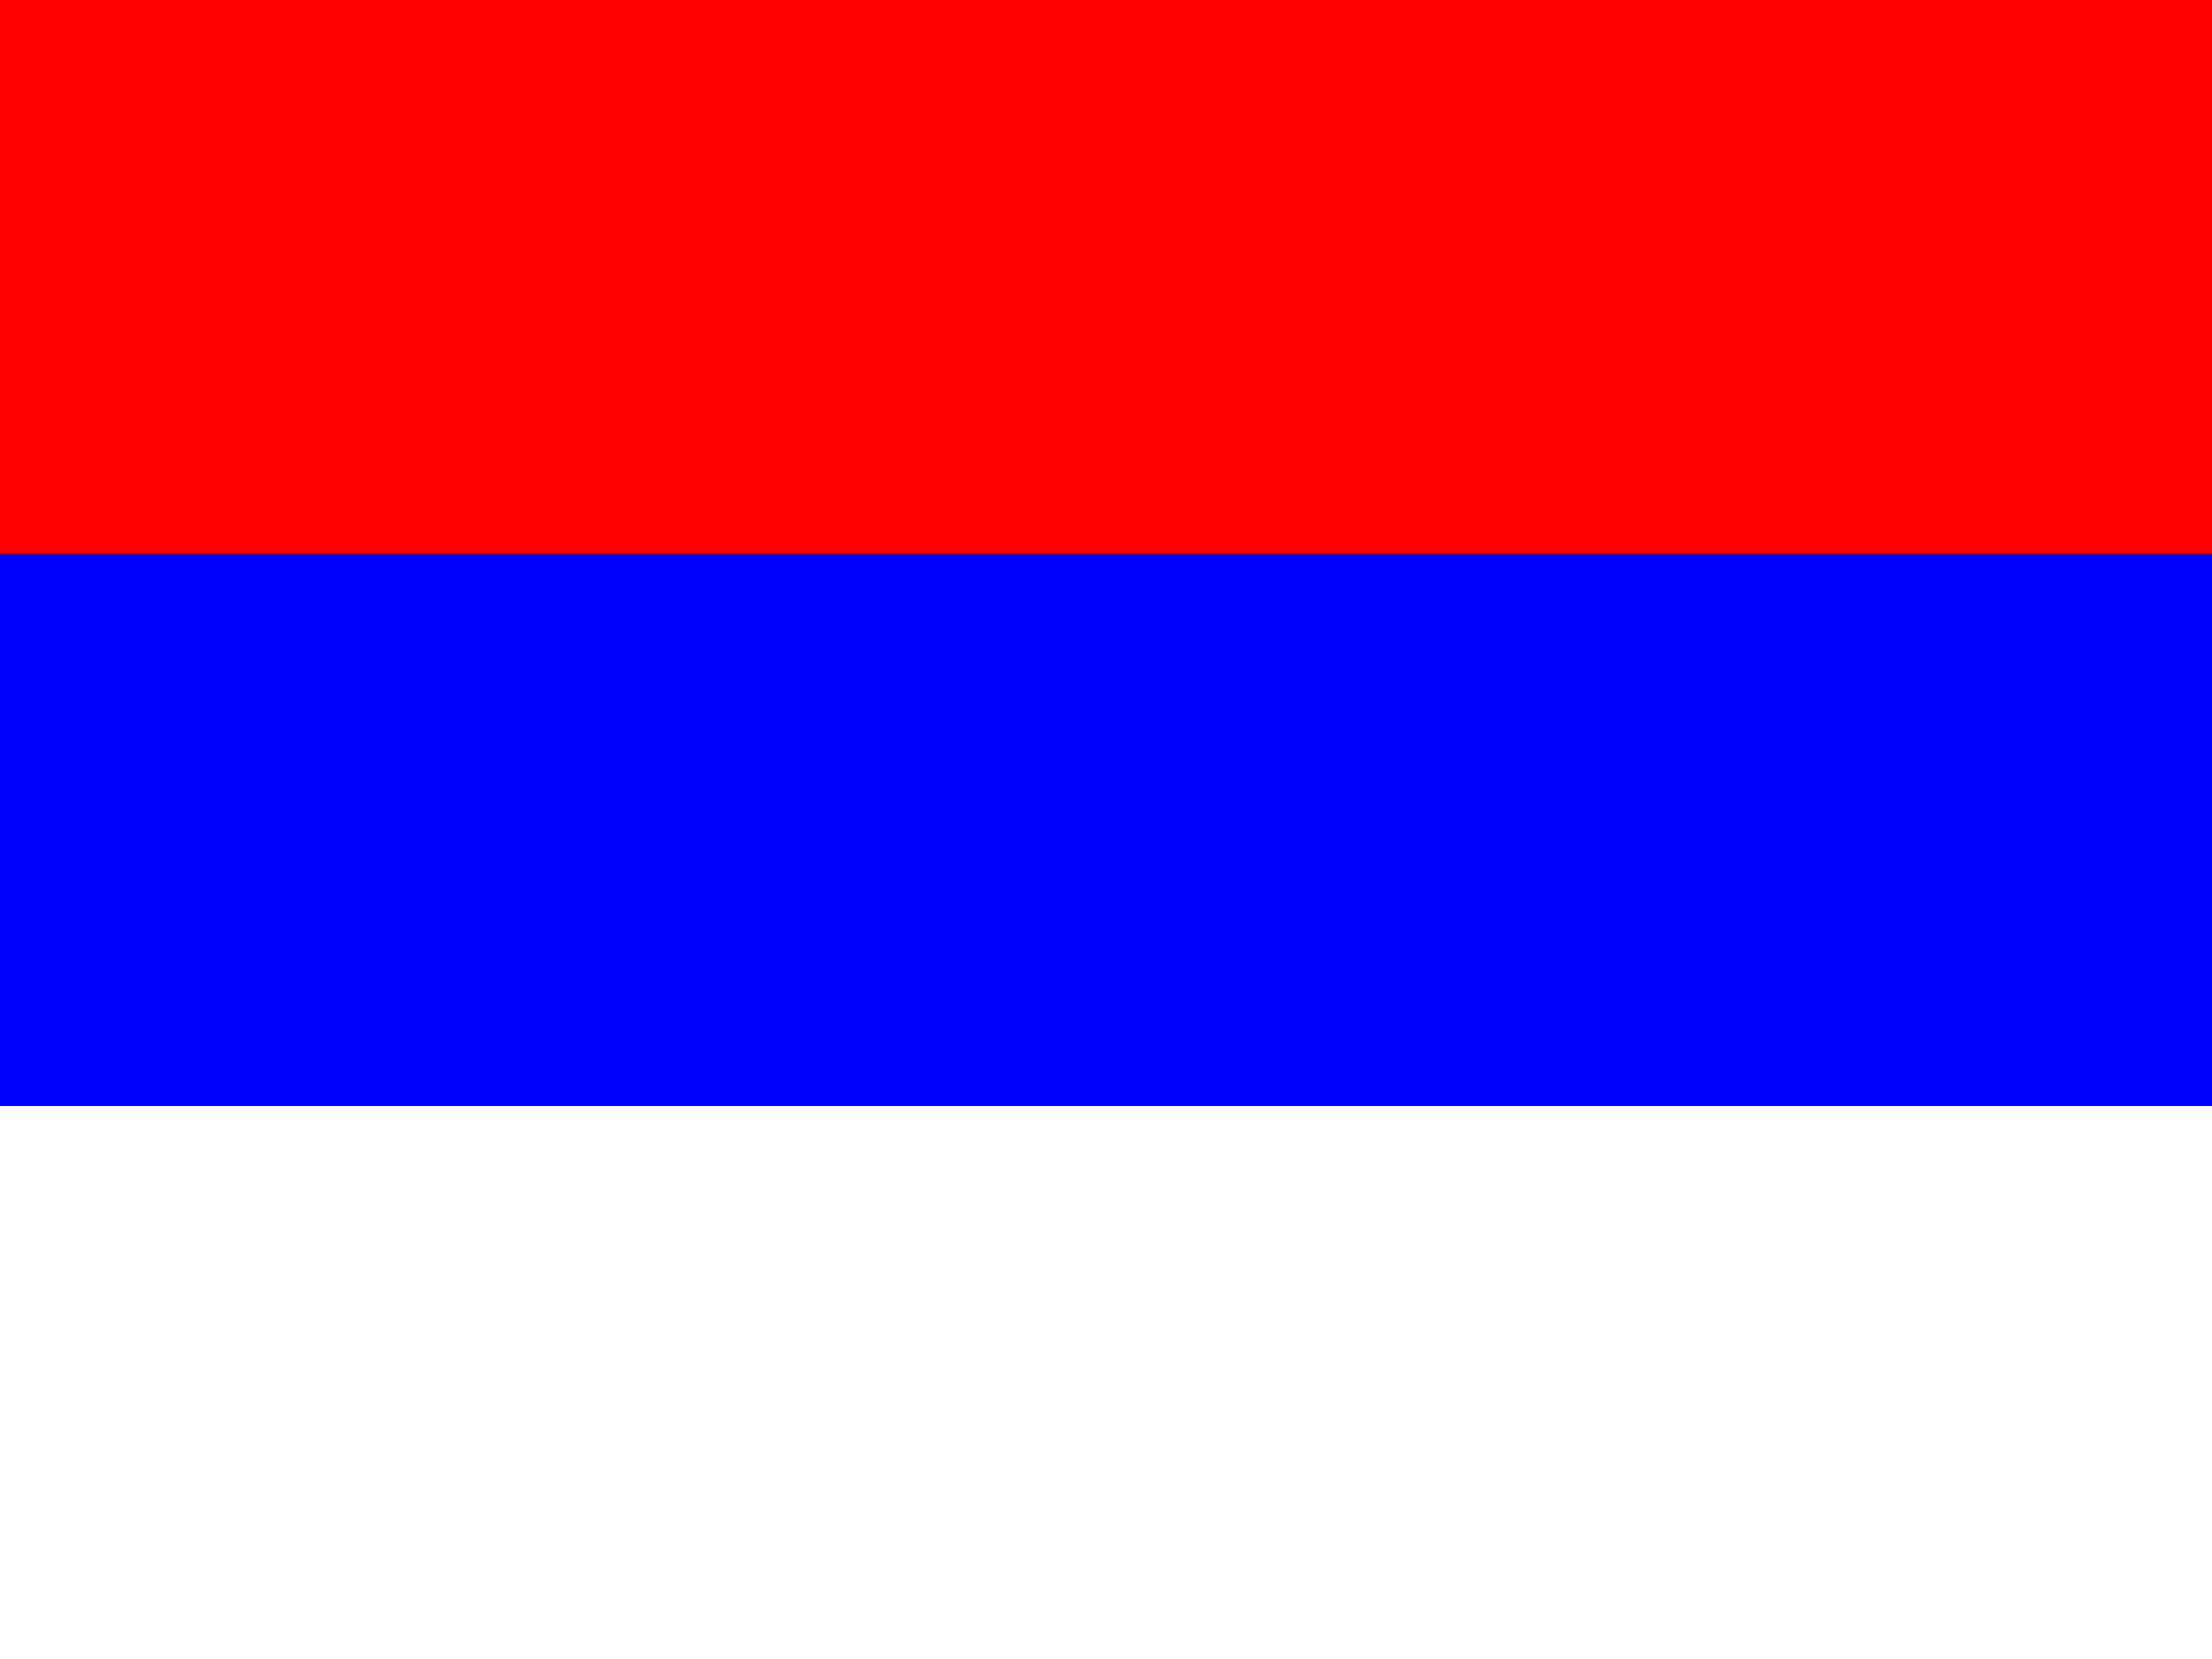
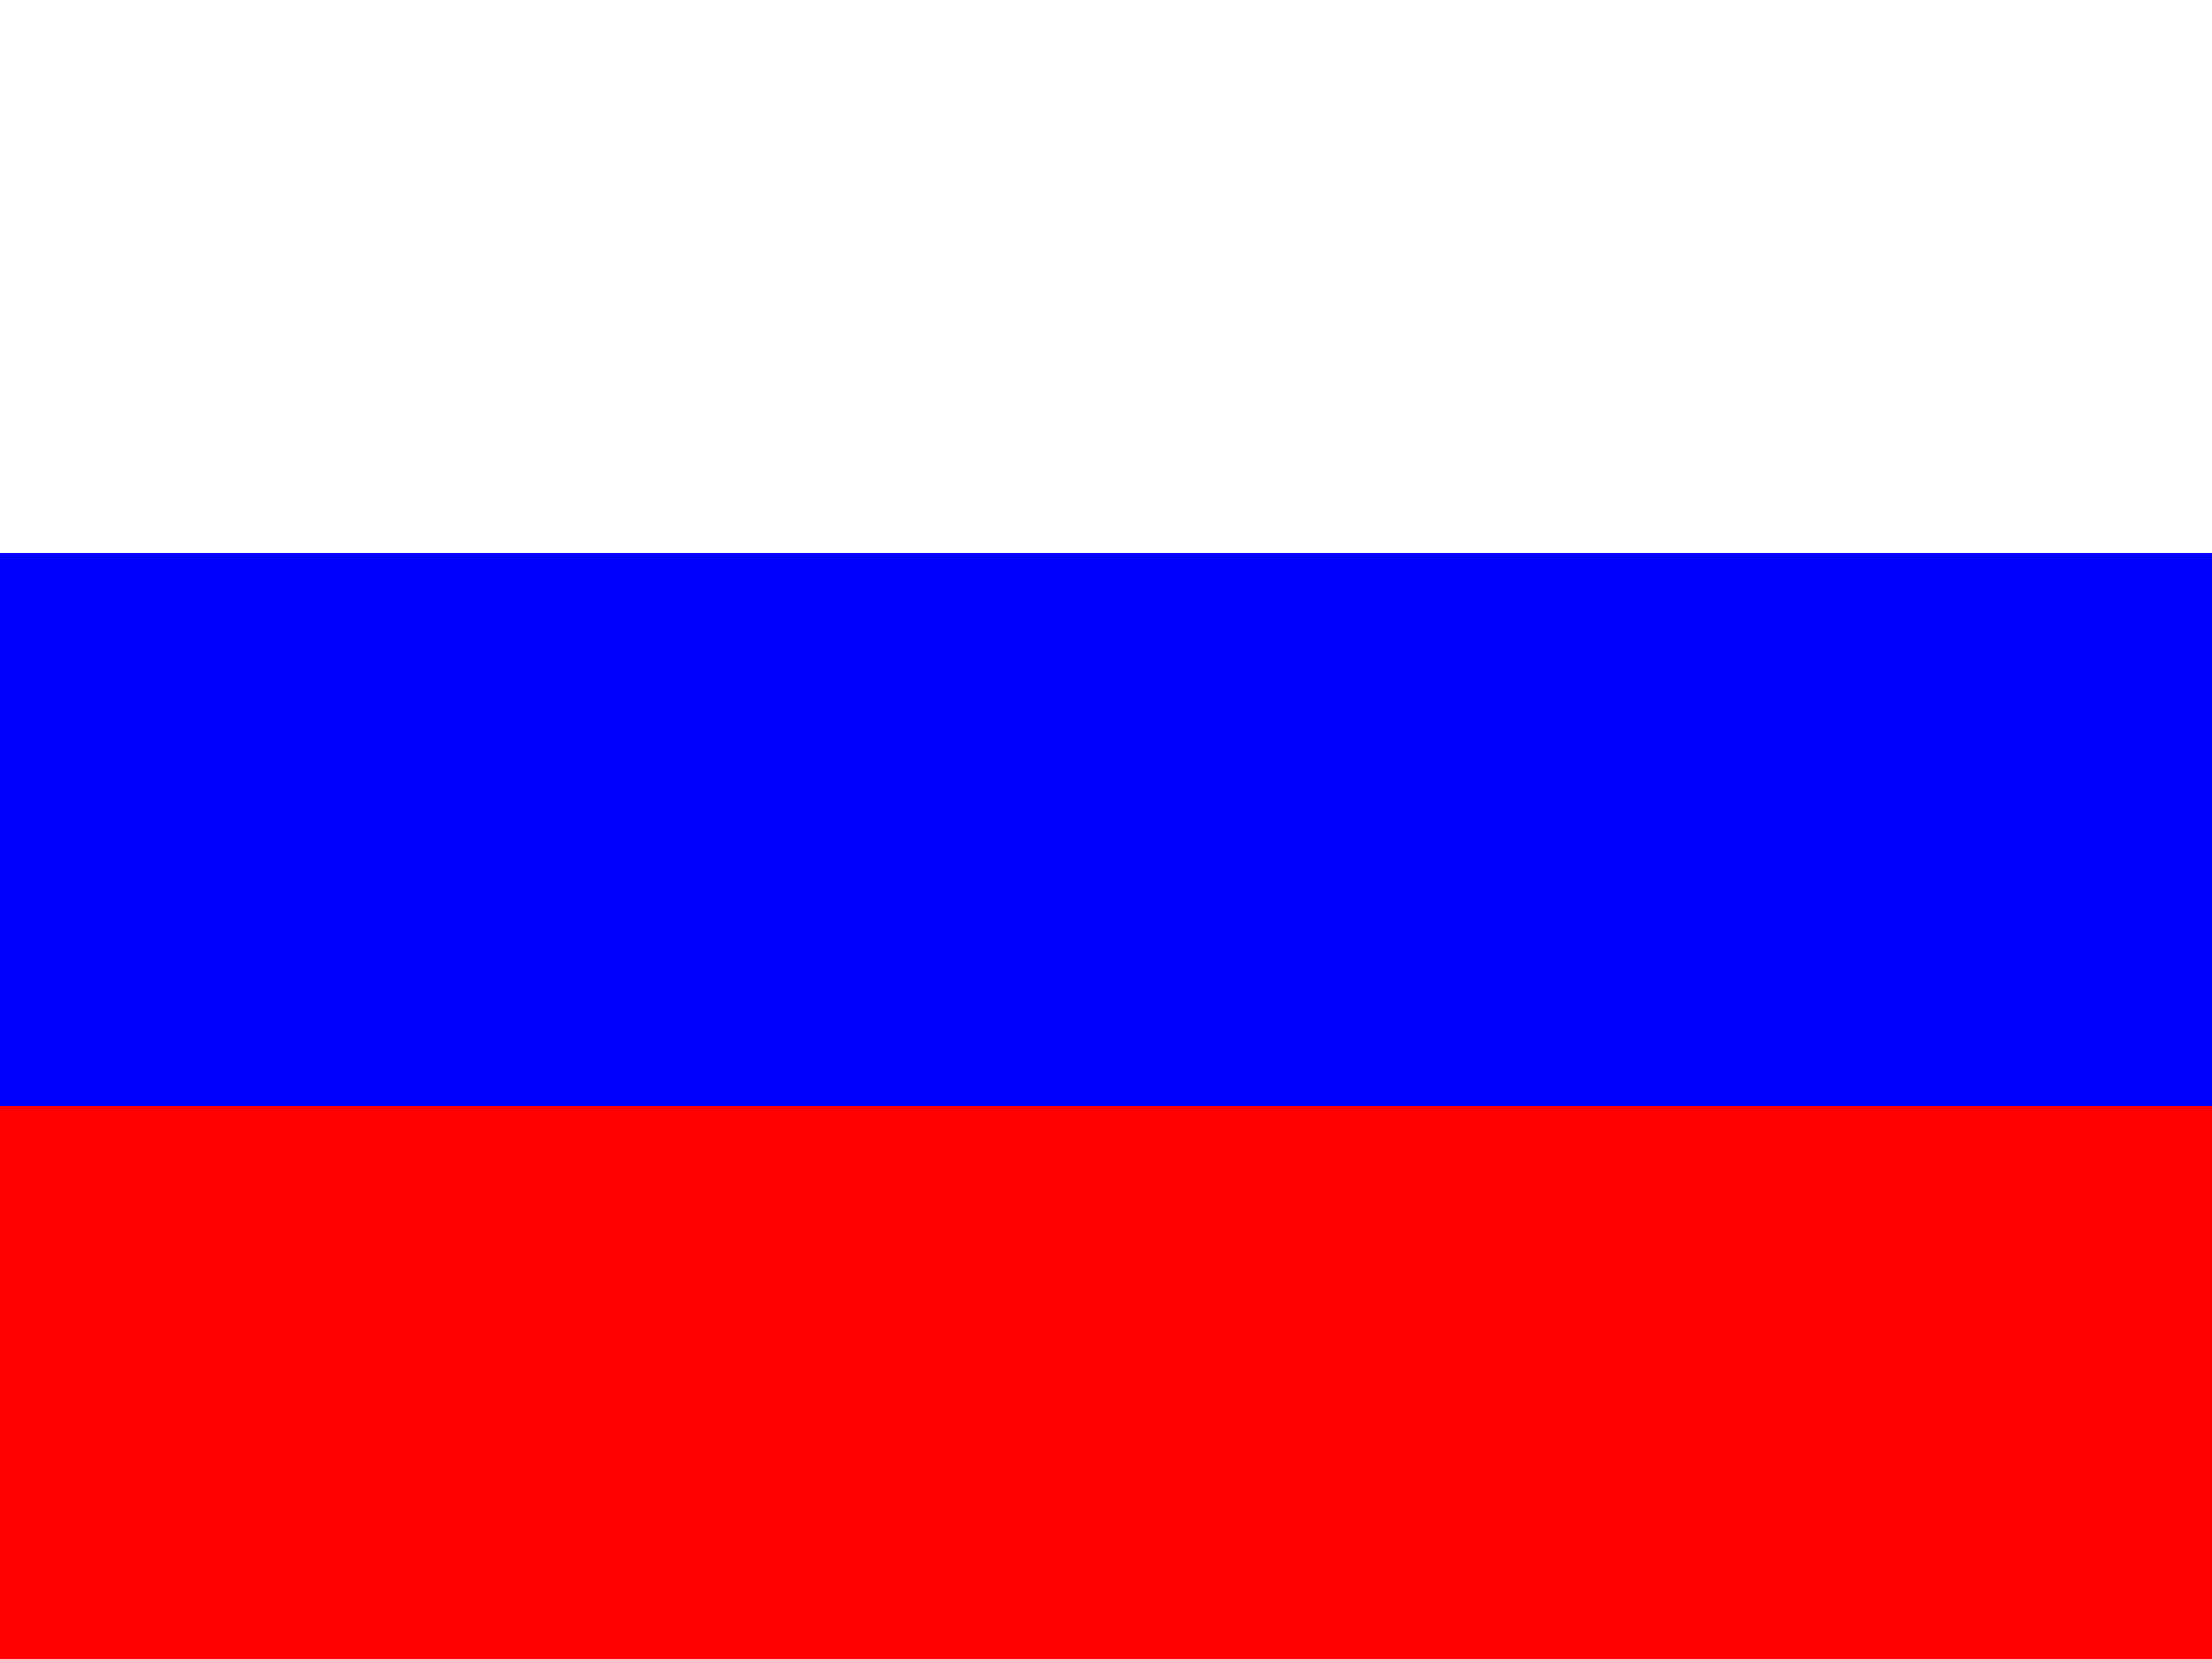
<svg xmlns="http://www.w3.org/2000/svg" viewBox="0 0 640 480" id="flag-icons-ru">
-   <path d="M0 320H640V480H0V320Z" fill="white" />
+   <path d="M0 320H640V480H0V320Z" fill="red" />
  <path d="M0 160H640V320H0V160Z" fill="blue" />
-   <path d="M0 0H640V160H0V0Z" fill="red" />
+   <path d="M0 0H640V160H0V0Z" fill="white" />
</svg>
